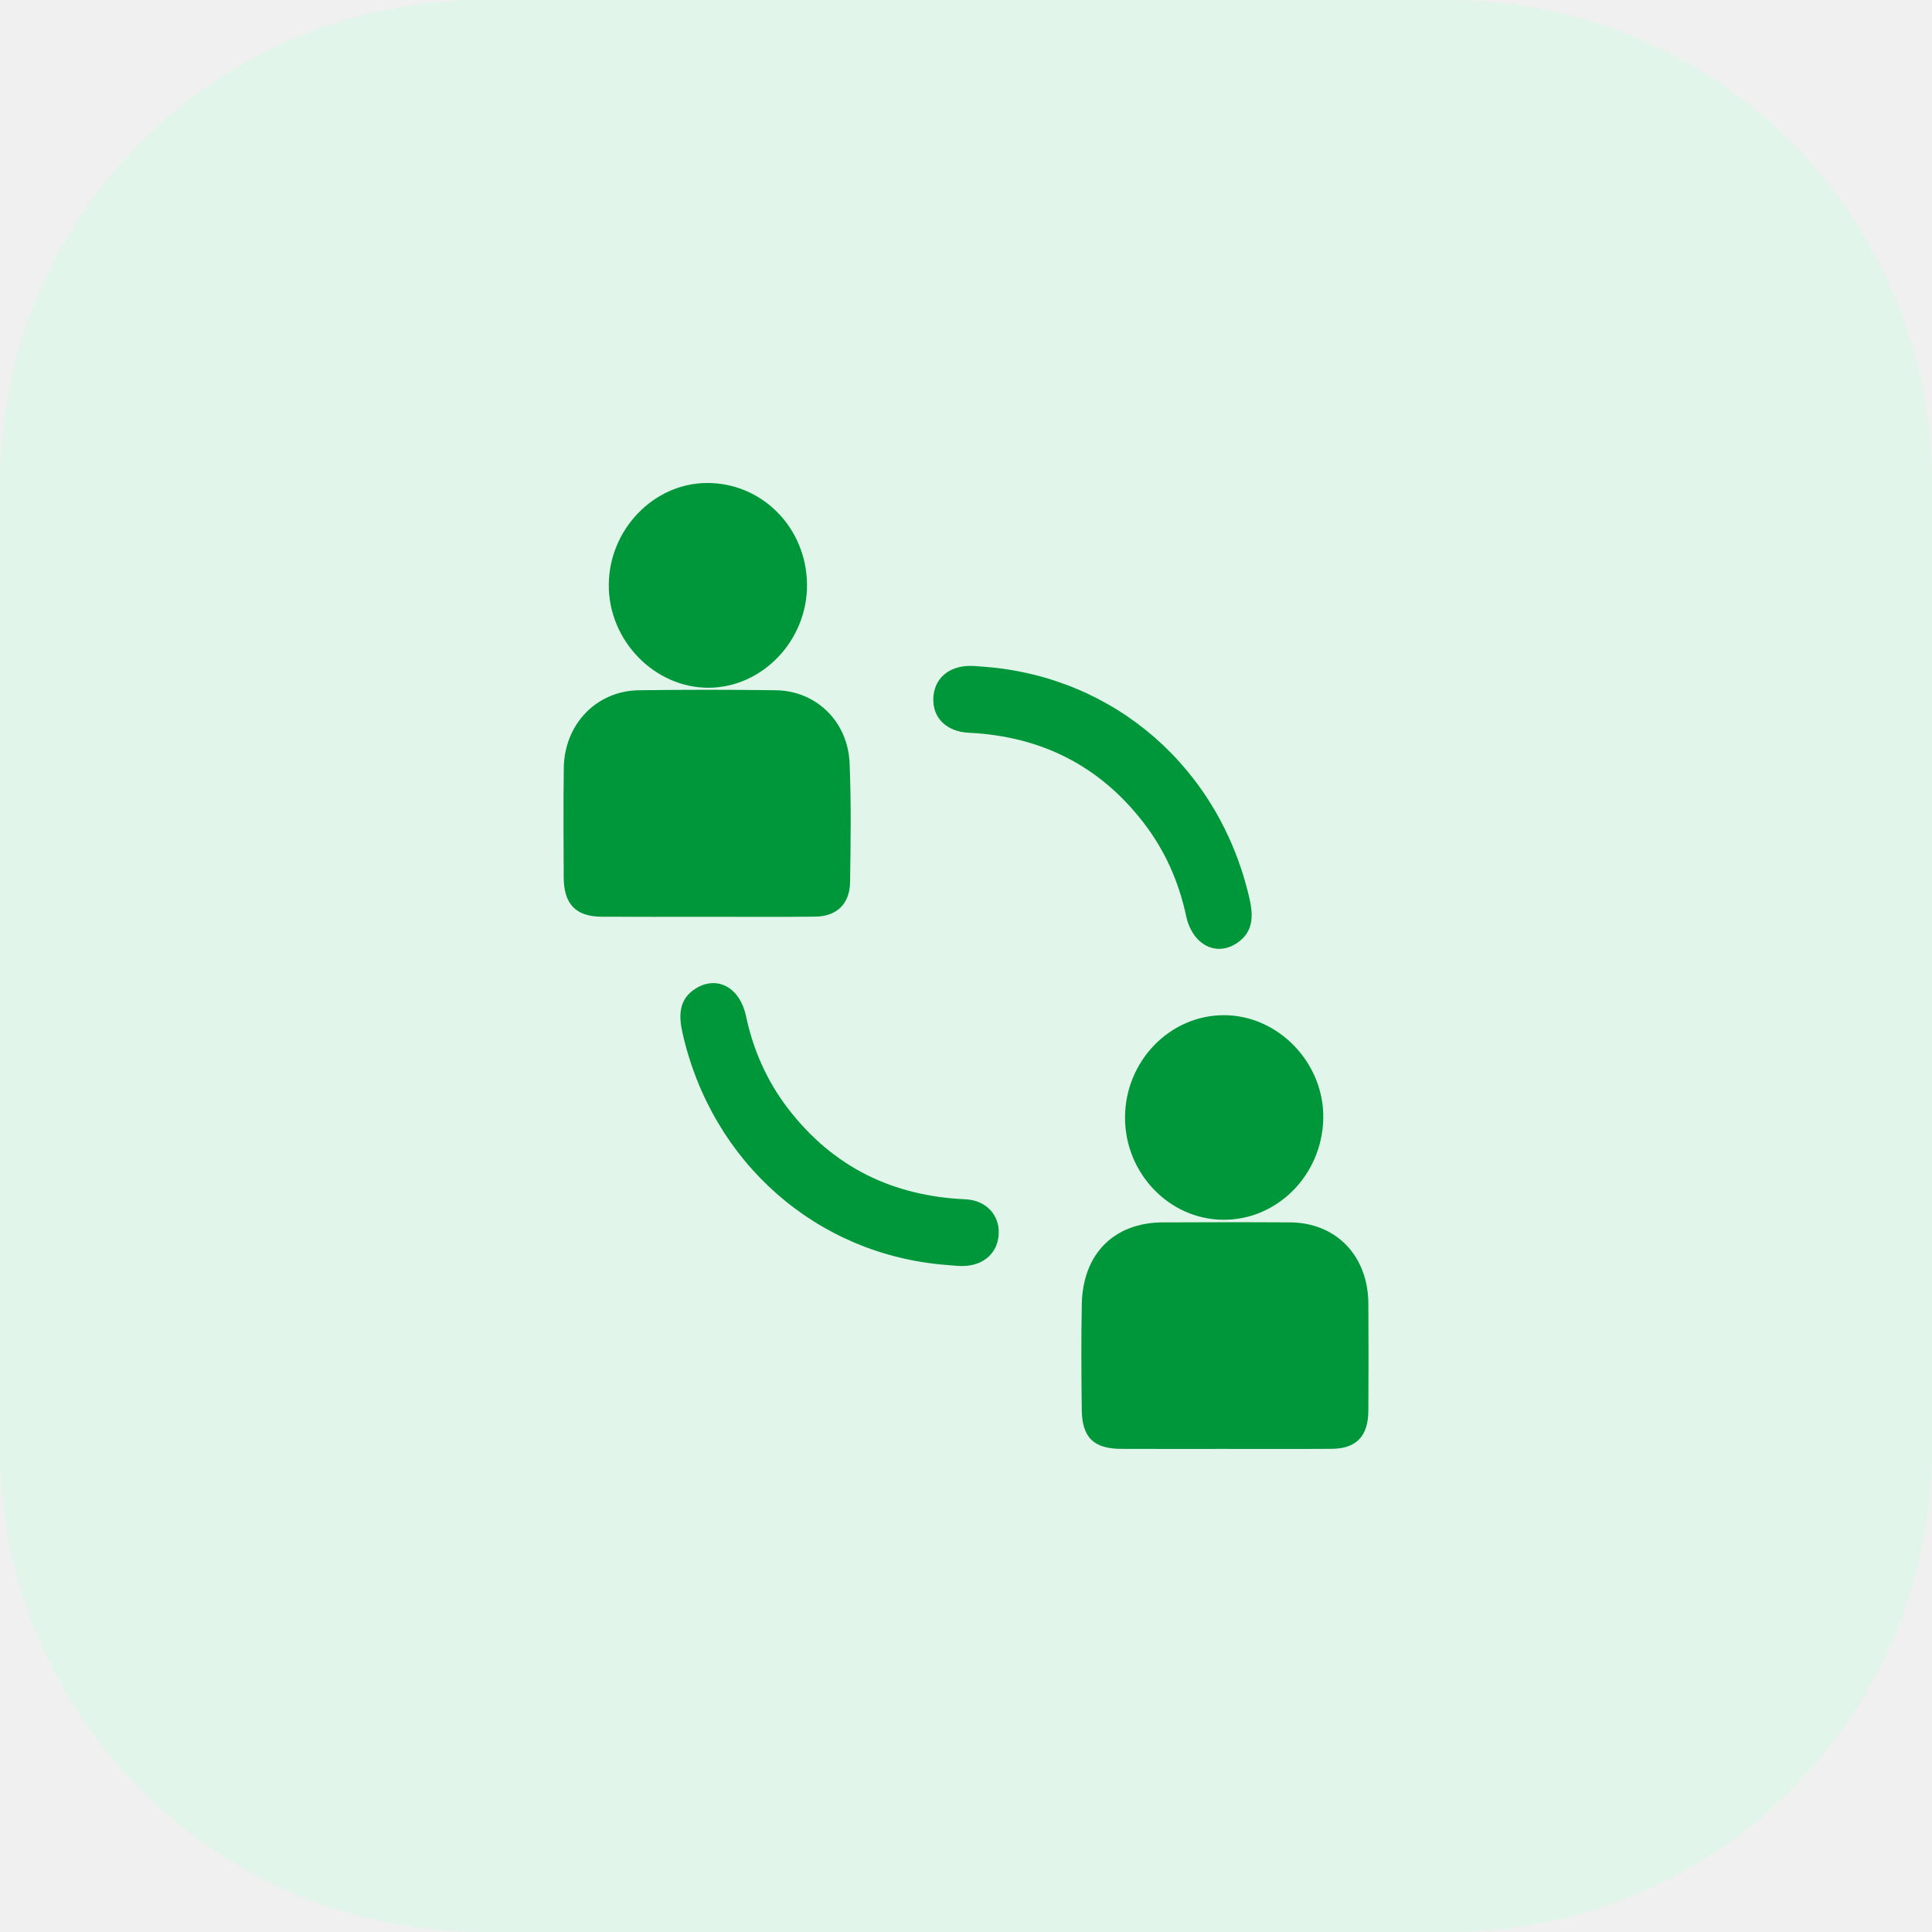
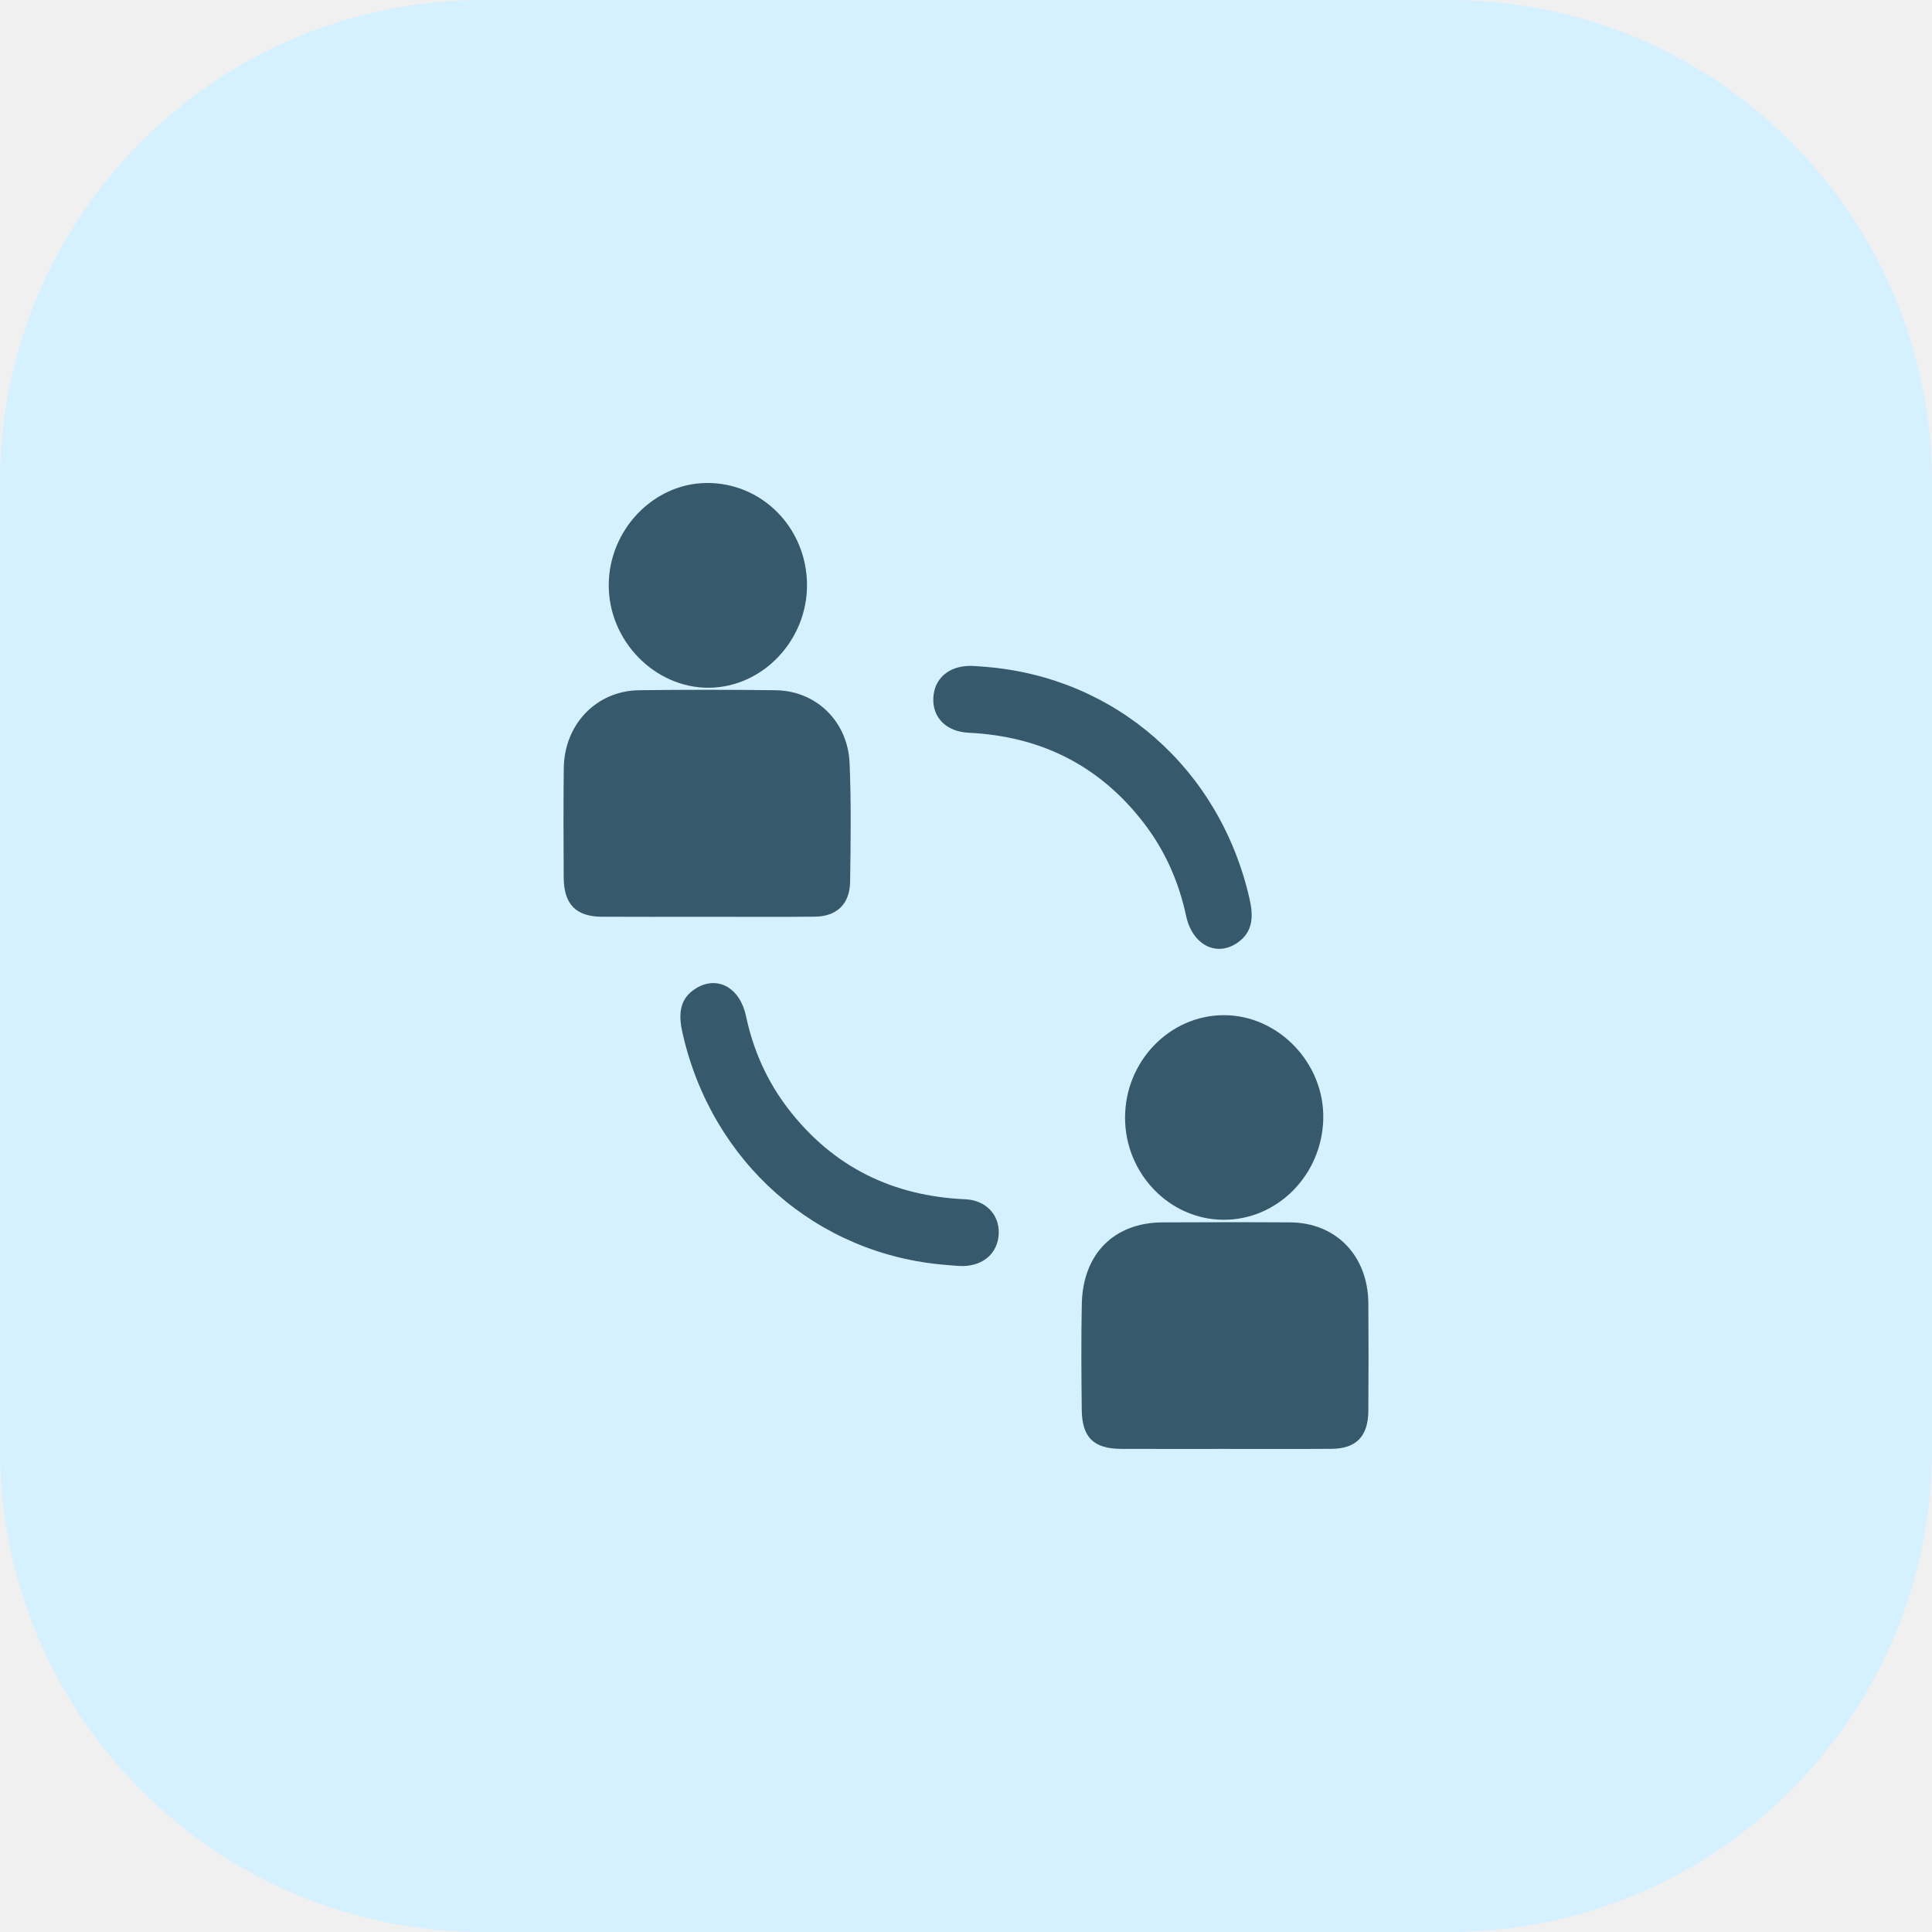
<svg xmlns="http://www.w3.org/2000/svg" width="48" height="48" viewBox="0 0 48 48" fill="none">
-   <rect width="48" height="48" rx="12" fill="#E2F5EA" />
-   <g clip-path="url(#clip0_80_1546)">
-     <path d="M21.12 21.913C21.111 22.459 20.79 22.767 20.253 22.774C19.346 22.784 18.439 22.777 17.532 22.777C16.625 22.777 15.808 22.781 14.947 22.776C14.305 22.771 14.008 22.462 14.005 21.799C14.001 20.894 13.996 19.988 14.007 19.084C14.02 17.995 14.818 17.163 15.874 17.149C17.007 17.134 18.142 17.134 19.275 17.149C20.279 17.163 21.065 17.924 21.108 18.963C21.149 19.944 21.135 20.928 21.12 21.912V21.913Z" fill="#00963A" />
-     <path d="M33.996 35.047C33.993 35.685 33.695 35.993 33.08 35.996C32.187 36.002 31.296 35.998 30.403 35.998C29.511 35.998 28.71 36 27.863 35.997C27.175 35.996 26.883 35.716 26.876 35.025C26.866 34.152 26.86 33.277 26.877 32.404C26.9 31.155 27.676 30.376 28.883 30.37C29.941 30.365 30.999 30.363 32.056 30.37C33.195 30.378 33.986 31.199 33.996 32.377C34.003 33.267 34.002 34.156 33.996 35.046V35.047Z" fill="#00963A" />
-     <path d="M32.876 27.797C32.844 29.194 31.734 30.314 30.391 30.305C29.047 30.297 27.945 29.145 27.951 27.757C27.957 26.364 29.062 25.223 30.406 25.222C31.761 25.22 32.907 26.415 32.876 27.797Z" fill="#00963A" />
-     <path d="M20.05 14.526C20.058 15.909 18.948 17.075 17.616 17.087C16.267 17.097 15.117 15.917 15.125 14.529C15.132 13.164 16.23 12.016 17.545 12C18.924 11.982 20.041 13.109 20.05 14.526Z" fill="#00963A" />
-     <path d="M24.813 30.648C24.795 31.123 24.442 31.446 23.927 31.454C23.791 31.455 23.655 31.438 23.519 31.428C20.294 31.18 17.683 28.887 16.956 25.661C16.857 25.223 16.865 24.814 17.295 24.553C17.825 24.231 18.384 24.536 18.534 25.244C18.715 26.097 19.06 26.868 19.584 27.549C20.707 29.008 22.194 29.716 23.984 29.796C24.494 29.818 24.832 30.182 24.813 30.648Z" fill="#00963A" />
-     <path d="M30.751 23.417C30.229 23.785 29.625 23.481 29.469 22.757C29.286 21.904 28.944 21.133 28.421 20.452C27.311 19.005 25.841 18.291 24.068 18.205C23.516 18.178 23.172 17.837 23.188 17.354C23.203 16.863 23.568 16.542 24.113 16.544C24.235 16.545 24.356 16.559 24.477 16.567C27.715 16.824 30.307 19.097 31.044 22.329C31.14 22.748 31.14 23.145 30.751 23.417Z" fill="#00963A" />
+   <rect width="48" height="48" rx="12" fill="#D5F0FF" />
+   <g clip-path="url(#clip0_474_4745)">
+     <path d="M21.121 21.913C21.111 22.459 20.79 22.767 20.253 22.774C19.346 22.784 18.439 22.777 17.532 22.777C16.625 22.777 15.808 22.781 14.947 22.776C14.305 22.771 14.008 22.462 14.005 21.799C14.001 20.894 13.996 19.988 14.007 19.084C14.02 17.995 14.818 17.163 15.875 17.149C17.008 17.134 18.142 17.134 19.275 17.149C20.279 17.163 21.065 17.924 21.108 18.963C21.149 19.944 21.135 20.928 21.121 21.912V21.913Z" fill="#36596C" />
+     <path d="M33.996 35.047C33.993 35.685 33.695 35.993 33.079 35.996C32.187 36.002 31.296 35.998 30.403 35.998C29.511 35.998 28.71 36 27.863 35.997C27.175 35.996 26.883 35.716 26.876 35.025C26.866 34.152 26.86 33.277 26.877 32.404C26.9 31.155 27.675 30.376 28.883 30.37C29.94 30.365 30.999 30.363 32.056 30.37C33.195 30.378 33.986 31.199 33.996 32.377C34.003 33.267 34.002 34.156 33.996 35.046V35.047Z" fill="#36596C" />
+     <path d="M32.876 27.797C32.845 29.194 31.734 30.314 30.391 30.305C29.047 30.297 27.945 29.145 27.952 27.757C27.957 26.364 29.062 25.223 30.406 25.222C31.762 25.22 32.907 26.415 32.876 27.797Z" fill="#36596C" />
+     <path d="M20.05 14.526C20.058 15.909 18.948 17.075 17.616 17.087C16.267 17.097 15.117 15.917 15.124 14.529C15.132 13.164 16.23 12.016 17.545 12C18.924 11.982 20.041 13.109 20.05 14.526Z" fill="#36596C" />
+     <path d="M24.813 30.648C24.795 31.123 24.442 31.446 23.926 31.454C23.791 31.455 23.655 31.438 23.519 31.428C20.294 31.18 17.683 28.887 16.956 25.661C16.857 25.223 16.865 24.814 17.295 24.553C17.825 24.231 18.384 24.536 18.534 25.244C18.715 26.097 19.06 26.868 19.584 27.549C20.707 29.008 22.194 29.716 23.983 29.796C24.494 29.818 24.832 30.182 24.813 30.648Z" fill="#36596C" />
+     <path d="M30.751 23.417C30.229 23.785 29.625 23.481 29.469 22.757C29.286 21.904 28.944 21.133 28.421 20.452C27.311 19.005 25.841 18.291 24.068 18.205C23.516 18.178 23.172 17.837 23.188 17.354C23.203 16.863 23.568 16.542 24.113 16.544C24.235 16.545 24.356 16.559 24.477 16.567C27.715 16.824 30.307 19.097 31.044 22.329C31.14 22.748 31.14 23.145 30.751 23.417Z" fill="#36596C" />
  </g>
  <defs>
-     <clipPath id="clip0_80_1546">
+     <clipPath id="clip0_474_4745">
      <rect width="20" height="24" fill="white" transform="translate(14 12)" />
    </clipPath>
  </defs>
</svg>
